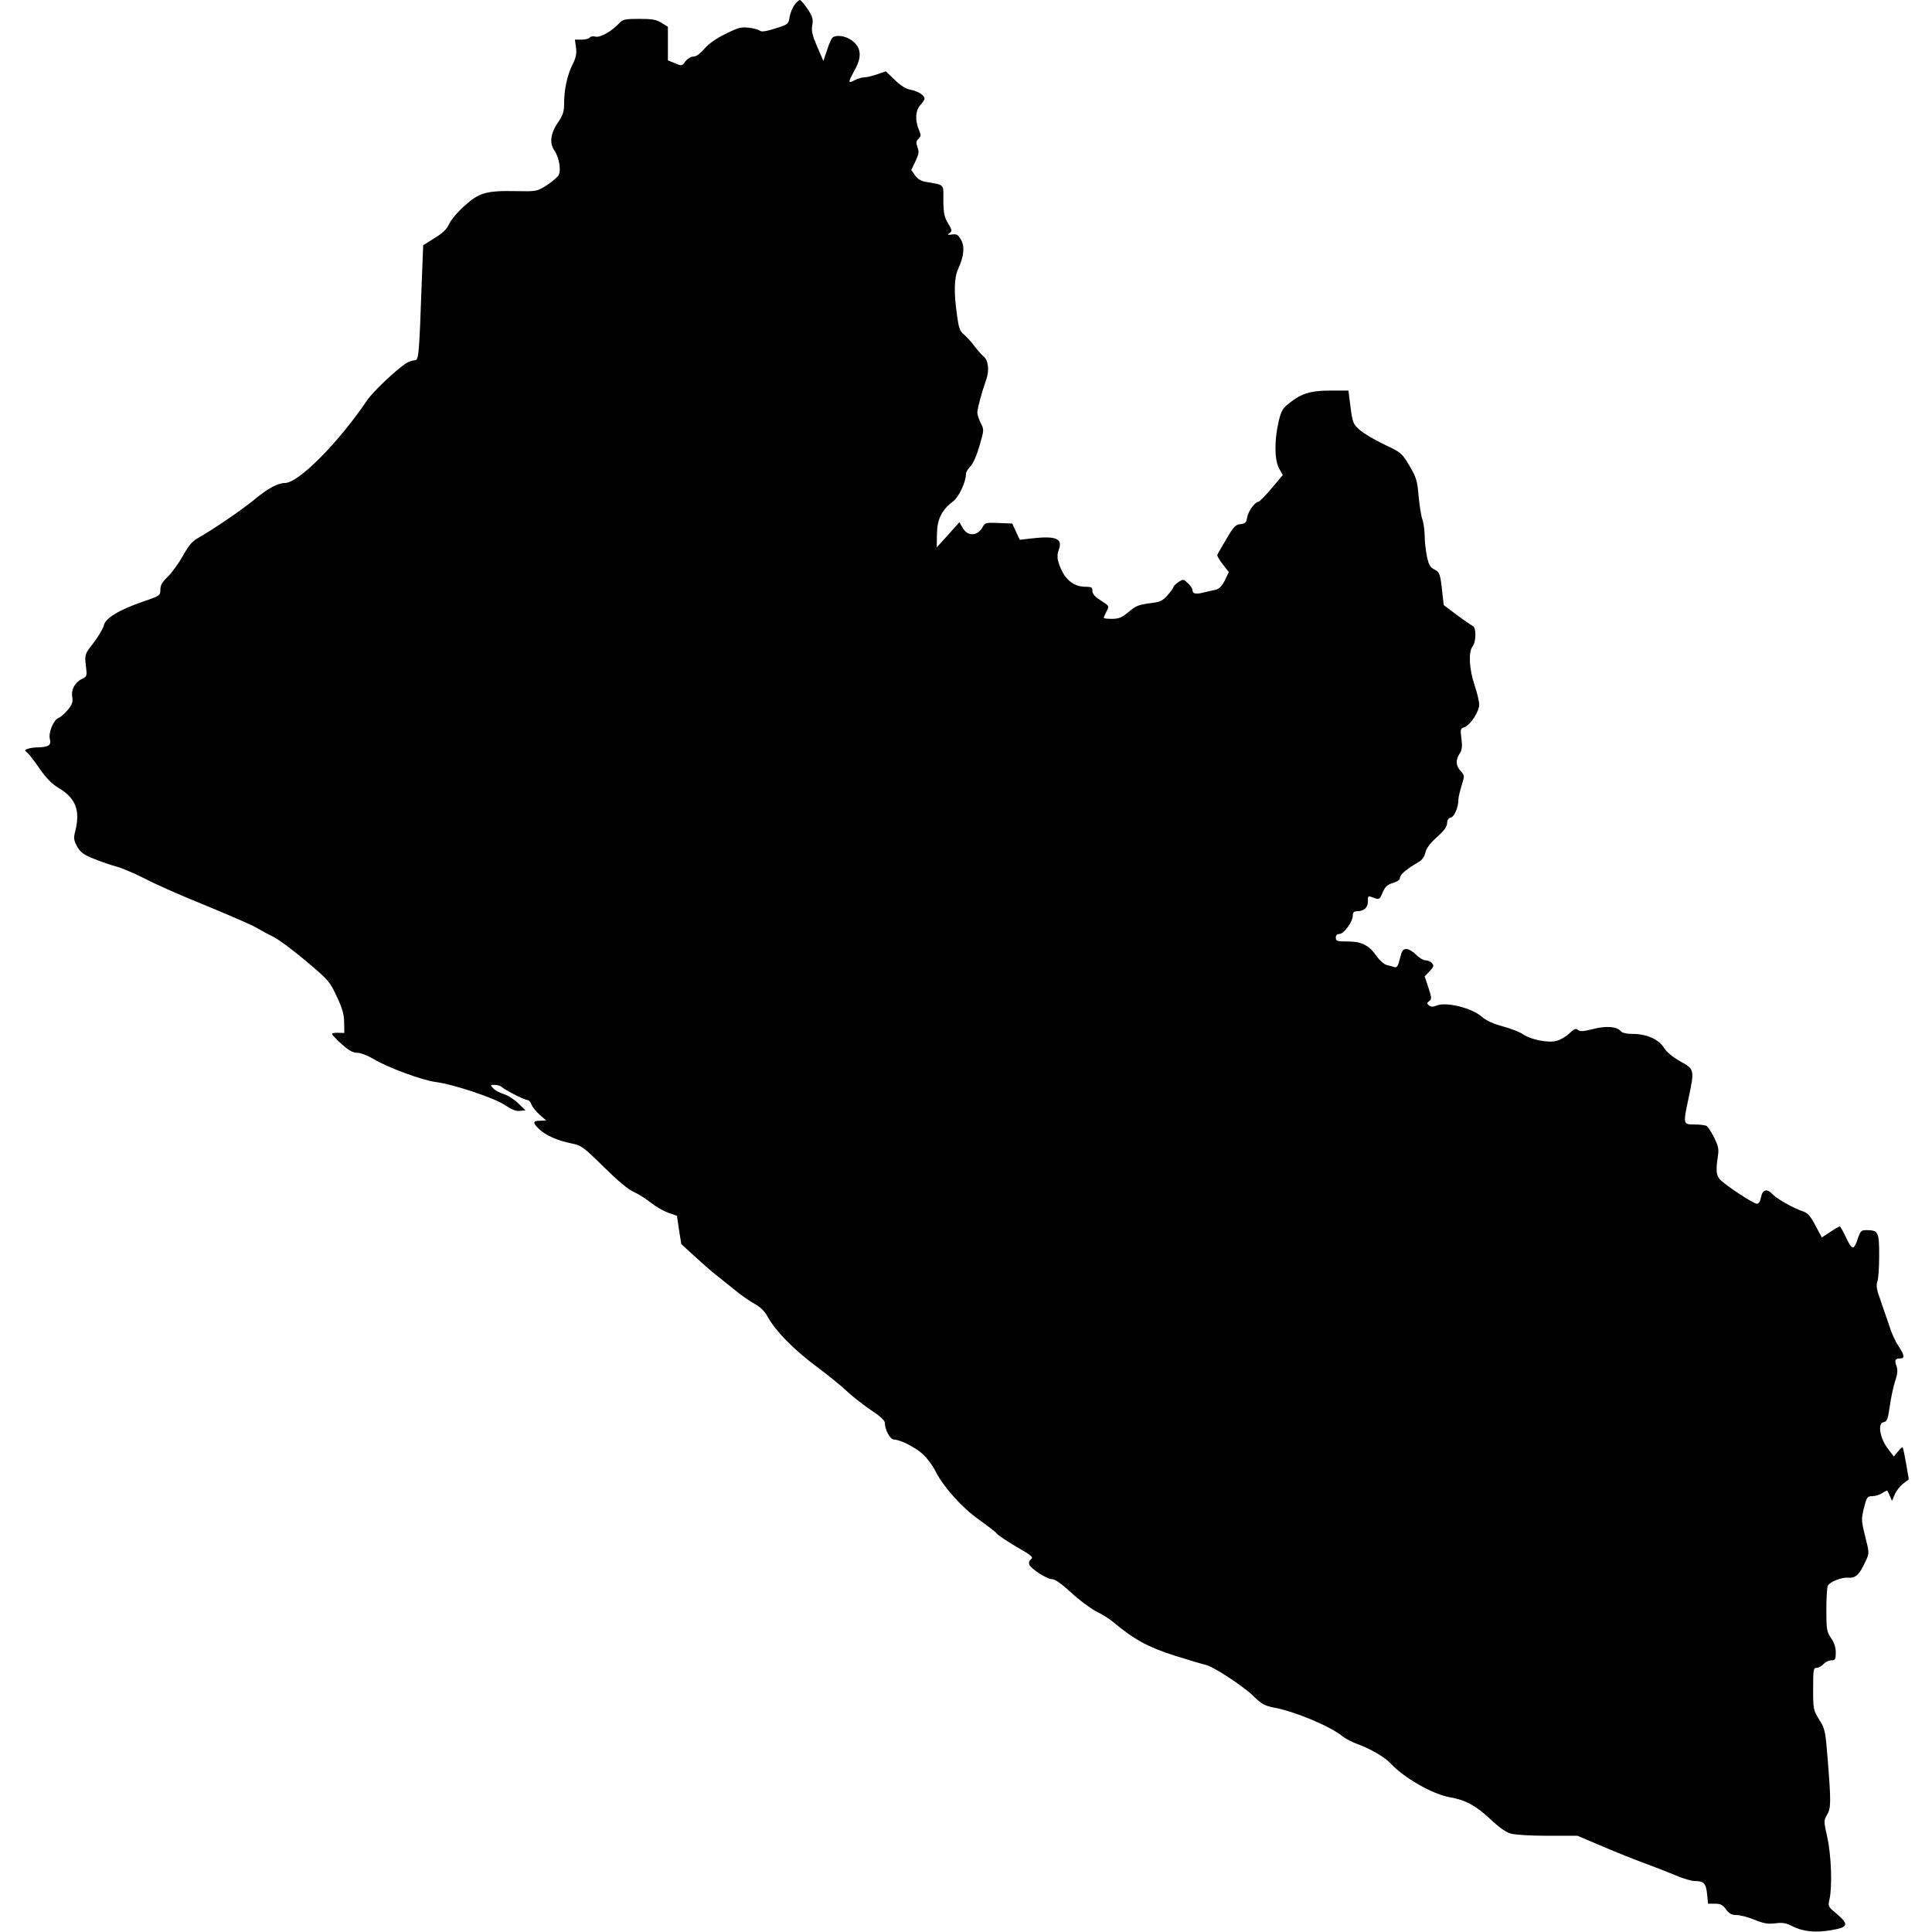
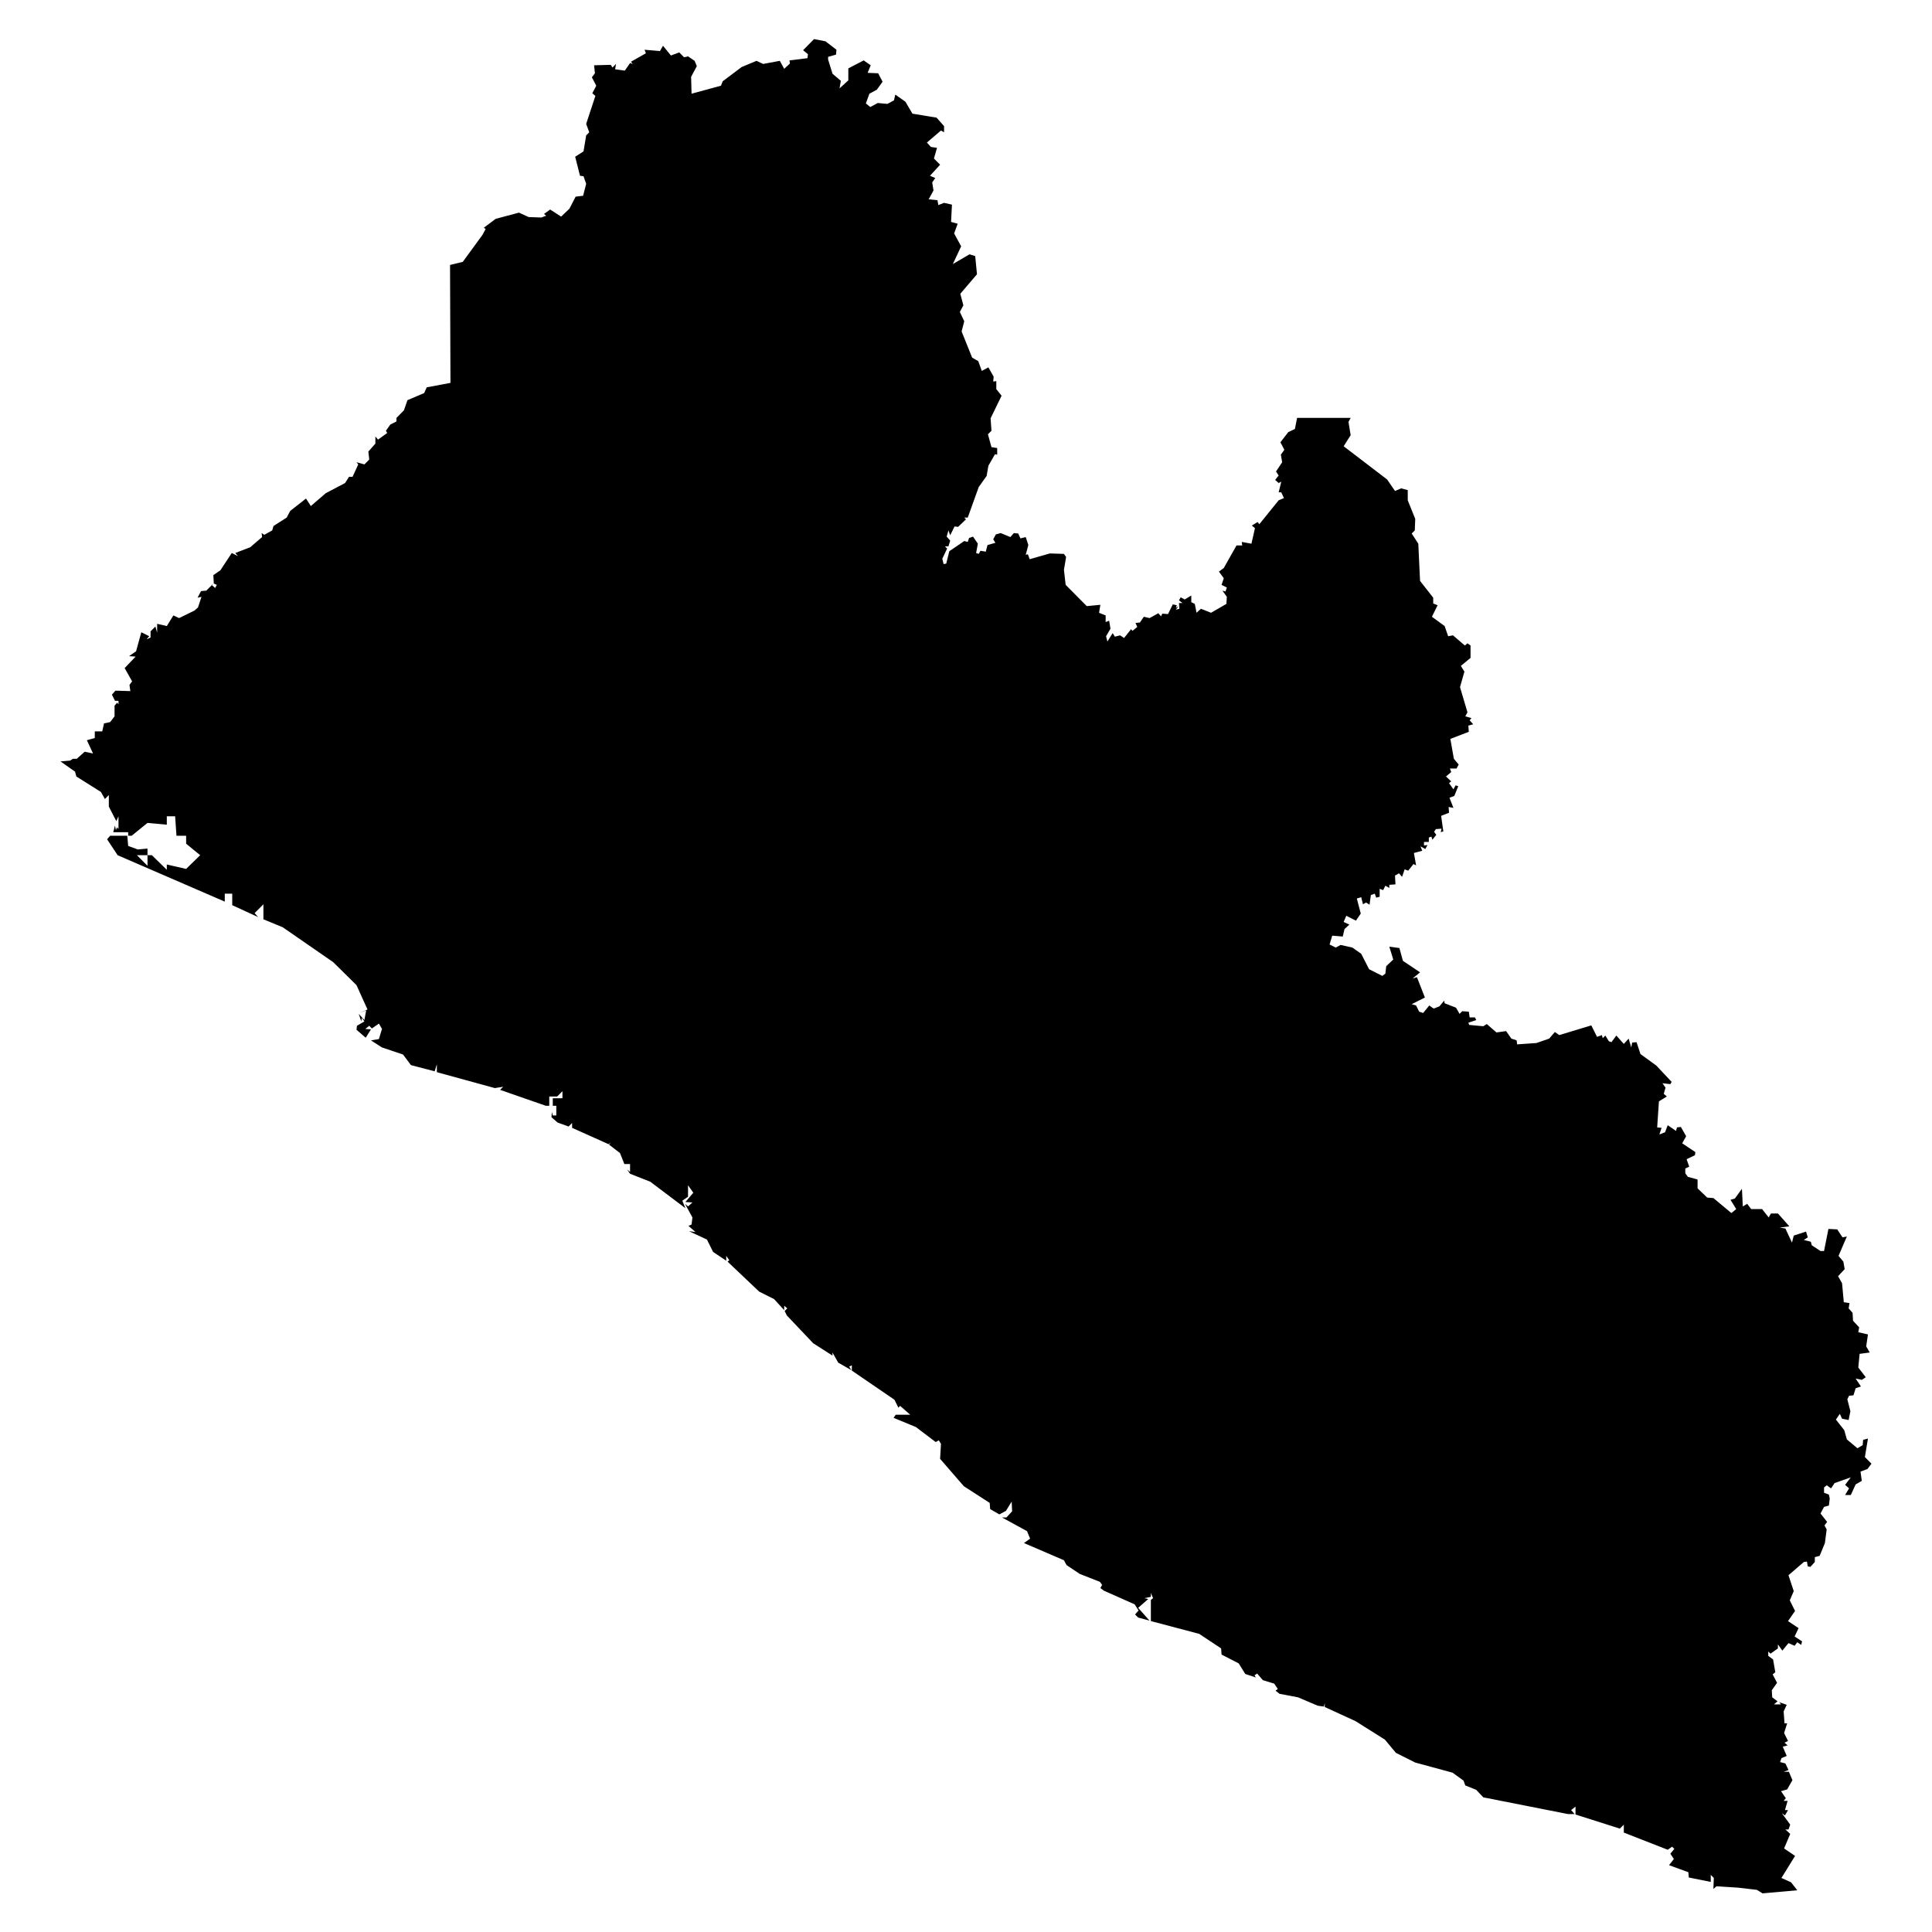
- <svg xmlns="http://www.w3.org/2000/svg" version="1.0" width="1024pt" height="1024pt" viewBox="0 0 1024 1024" preserveAspectRatio="xMidYMid meet">
-   <g transform="translate(0,1024) scale(0.1,-0.1)" fill="#000000" stroke="none">
-     <path d="M4212 10215 c-11 -14 -23 -43 -27 -65 -6 -38 -8 -40 -76 -61 -47 -15 -73 -19 -81 -12 -7 6 -34 13 -59 16 -40 5 -56 1 -122 -32 -50 -24 -90 -52 -113 -79 -23 -27 -44 -42 -59 -42 -13 0 -31 -11 -42 -25 -18 -25 -19 -26 -56 -10 l-37 15 0 89 0 89 -34 21 c-27 17 -50 21 -118 21 -74 0 -87 -3 -104 -21 -39 -43 -102 -80 -128 -73 -13 3 -27 1 -30 -5 -4 -6 -23 -11 -43 -11 l-36 0 6 -42 c4 -31 0 -53 -17 -87 -29 -57 -46 -134 -46 -207 0 -46 -6 -63 -31 -101 -41 -58 -48 -112 -21 -150 25 -35 37 -105 23 -131 -6 -11 -34 -35 -63 -54 -53 -33 -54 -33 -163 -31 -158 3 -196 -8 -274 -79 -36 -32 -72 -75 -81 -96 -12 -27 -34 -48 -77 -74 l-60 -38 -7 -177 c-15 -421 -16 -433 -40 -433 -12 0 -33 -8 -46 -17 -56 -38 -174 -150 -203 -193 -155 -229 -365 -440 -437 -440 -37 0 -90 -28 -163 -89 -70 -57 -217 -157 -298 -203 -30 -16 -50 -41 -79 -93 -21 -38 -57 -88 -79 -110 -31 -29 -41 -47 -41 -70 0 -31 -2 -33 -93 -64 -127 -44 -200 -88 -207 -127 -4 -16 -28 -57 -54 -91 -47 -60 -47 -61 -41 -120 7 -56 6 -59 -18 -70 -39 -18 -61 -57 -54 -97 4 -27 0 -40 -24 -69 -16 -20 -38 -38 -48 -42 -26 -8 -55 -77 -47 -111 9 -33 -5 -43 -59 -45 -22 0 -48 -4 -58 -8 -18 -6 -18 -8 -2 -21 9 -7 38 -45 65 -84 36 -52 65 -81 105 -105 87 -53 111 -118 84 -226 -10 -38 -8 -48 10 -82 18 -31 34 -43 89 -65 37 -15 92 -34 123 -42 31 -9 100 -39 153 -66 53 -28 196 -91 318 -140 121 -50 242 -102 267 -117 25 -15 66 -37 91 -49 25 -12 102 -69 171 -127 121 -102 127 -109 164 -189 30 -63 39 -96 39 -138 l1 -55 -32 1 c-18 1 -33 -2 -33 -6 0 -5 23 -29 51 -54 38 -34 59 -46 83 -46 18 0 55 -15 88 -34 72 -44 257 -112 328 -121 93 -12 310 -84 366 -122 36 -24 60 -34 80 -31 l29 3 -38 37 c-21 21 -56 43 -77 49 -22 7 -47 20 -56 31 -16 17 -16 18 7 18 14 0 29 -4 35 -9 16 -16 123 -71 138 -71 8 0 18 -10 22 -22 4 -13 23 -37 43 -55 l36 -32 -32 -1 c-40 0 -41 -11 -5 -45 35 -33 96 -60 169 -75 55 -11 63 -17 173 -125 75 -74 131 -121 160 -133 25 -11 64 -36 88 -55 24 -20 65 -44 92 -54 l48 -17 11 -75 12 -75 71 -65 c39 -36 86 -77 104 -91 18 -14 63 -50 101 -81 37 -31 88 -67 113 -80 31 -17 53 -39 70 -70 40 -73 136 -171 255 -260 61 -45 135 -105 165 -134 30 -28 88 -73 128 -100 47 -31 72 -54 72 -67 0 -36 28 -88 48 -88 33 0 112 -40 154 -78 22 -20 53 -62 68 -93 42 -82 139 -190 228 -253 42 -30 86 -63 96 -75 11 -12 60 -44 108 -72 75 -43 87 -53 73 -63 -10 -7 -13 -18 -10 -28 10 -24 94 -78 122 -78 15 0 50 -25 99 -70 42 -39 102 -84 133 -100 32 -16 73 -41 91 -57 111 -93 185 -133 325 -178 77 -24 151 -46 165 -49 40 -8 200 -113 255 -167 43 -42 59 -50 109 -60 109 -20 298 -99 362 -152 16 -13 52 -31 79 -41 69 -25 146 -70 175 -102 73 -78 221 -163 315 -180 82 -14 138 -45 210 -112 46 -44 84 -72 111 -80 25 -7 103 -12 198 -12 l157 0 132 -56 c73 -31 174 -72 225 -90 52 -19 125 -48 164 -64 39 -17 84 -30 102 -30 47 0 58 -13 64 -69 l5 -51 36 0 c30 0 42 -6 59 -30 17 -23 31 -30 56 -30 18 0 61 -11 95 -25 49 -20 72 -24 110 -19 38 5 56 2 90 -15 57 -29 123 -36 209 -21 88 15 93 30 26 87 -45 38 -46 39 -37 78 15 68 9 233 -12 327 -19 84 -19 89 -2 118 22 36 22 67 5 285 -13 163 -15 172 -46 221 -31 50 -32 55 -32 163 0 101 2 111 18 111 11 0 27 9 37 20 10 11 29 20 42 20 20 0 23 5 23 41 0 26 -8 53 -25 77 -23 34 -25 45 -25 152 0 63 4 120 8 126 14 22 74 45 109 42 39 -3 59 16 92 89 19 41 19 42 -3 129 -21 84 -21 91 -7 151 15 58 18 63 44 63 15 0 39 7 53 16 13 9 26 15 27 13 2 -2 8 -15 14 -29 l11 -25 15 35 c8 19 29 45 45 57 l29 22 -14 83 c-8 45 -16 85 -19 87 -2 2 -13 -8 -25 -23 l-21 -26 -32 42 c-43 56 -55 135 -23 140 18 3 23 14 33 83 6 45 19 104 28 133 14 40 15 59 8 81 -12 33 -7 41 20 41 25 0 22 18 -10 66 -15 22 -36 67 -46 100 -11 32 -32 94 -47 137 -22 60 -26 83 -19 103 6 14 10 77 10 139 0 126 -4 135 -69 135 -27 0 -31 -5 -46 -50 -20 -59 -29 -57 -65 20 -13 27 -26 50 -29 50 -3 0 -26 -13 -51 -30 l-44 -29 -34 64 c-27 51 -41 66 -67 75 -49 16 -139 67 -160 90 -29 32 -53 26 -61 -15 -4 -22 -12 -35 -22 -35 -19 0 -169 99 -196 129 -20 22 -22 48 -11 122 6 38 3 54 -20 100 -15 30 -33 57 -39 61 -6 4 -35 8 -63 8 -63 0 -63 -1 -33 141 32 150 31 152 -45 194 -40 23 -72 49 -86 72 -27 44 -92 73 -164 73 -34 0 -57 5 -65 15 -20 24 -76 29 -146 11 -52 -13 -69 -14 -80 -5 -12 10 -21 6 -47 -19 -18 -17 -48 -34 -67 -39 -44 -12 -137 7 -176 34 -16 12 -65 31 -109 43 -52 14 -90 32 -110 50 -50 46 -186 81 -239 61 -21 -9 -32 -8 -42 0 -12 10 -12 13 1 23 14 10 13 18 -4 71 l-20 60 26 27 c22 23 24 30 13 43 -7 8 -22 15 -34 15 -12 0 -35 14 -51 30 -16 17 -39 30 -51 30 -18 0 -24 -9 -34 -50 -9 -39 -16 -50 -29 -46 -9 3 -27 8 -41 11 -14 4 -37 24 -53 46 -40 59 -80 79 -154 79 -56 0 -63 2 -63 20 0 13 7 20 20 20 23 0 70 65 70 97 0 17 6 23 21 23 37 0 59 19 59 50 0 34 -1 34 35 20 25 -9 28 -7 43 29 13 31 25 42 54 51 25 7 38 17 38 28 1 17 34 45 97 82 21 12 33 29 38 52 5 22 25 49 61 81 38 34 54 56 54 74 0 16 7 27 20 30 19 5 40 55 40 97 0 11 8 43 17 73 16 52 16 53 -5 76 -26 28 -28 59 -6 92 13 19 15 38 10 79 -7 50 -5 55 14 61 32 10 80 83 80 120 0 17 -11 65 -25 105 -28 84 -33 174 -10 204 20 26 20 102 0 109 -8 4 -45 29 -84 58 l-69 52 -7 61 c-10 102 -15 115 -43 128 -22 11 -29 24 -39 68 -6 30 -12 81 -12 112 -1 31 -6 69 -12 85 -6 15 -15 70 -20 122 -7 84 -12 100 -49 163 -41 68 -44 70 -133 112 -51 24 -109 59 -130 77 -36 32 -38 39 -49 122 l-11 87 -93 0 c-107 0 -156 -15 -221 -67 -36 -29 -43 -41 -57 -102 -22 -98 -21 -197 3 -243 l20 -36 -60 -71 c-33 -39 -64 -71 -70 -71 -17 0 -54 -51 -59 -83 -4 -27 -10 -32 -35 -35 -26 -2 -37 -14 -75 -79 -25 -42 -47 -80 -48 -84 -2 -5 11 -27 29 -50 l32 -41 -21 -44 c-16 -31 -29 -45 -49 -50 -16 -3 -45 -10 -66 -15 -40 -10 -57 -6 -57 15 0 7 -11 23 -24 35 -23 22 -25 22 -50 6 -14 -10 -26 -21 -26 -26 0 -4 -14 -24 -31 -43 -24 -28 -40 -36 -77 -41 -79 -10 -89 -14 -132 -50 -34 -28 -50 -35 -86 -35 -24 0 -44 2 -44 5 0 4 7 19 15 35 15 28 14 29 -30 57 -32 20 -45 35 -45 51 0 19 -5 22 -37 22 -69 0 -119 47 -144 134 -6 20 -5 42 3 63 22 59 -16 74 -147 59 l-60 -7 -20 43 -20 43 -72 3 c-66 3 -73 1 -84 -20 -26 -50 -79 -53 -106 -7 l-18 31 -60 -67 -60 -66 1 70 c1 80 25 128 87 175 31 24 67 103 67 146 0 8 11 25 24 39 15 16 34 60 48 110 24 82 24 84 6 119 -10 20 -18 45 -18 55 0 22 25 113 47 174 18 49 11 106 -15 125 -9 7 -30 31 -47 53 -16 22 -41 50 -56 62 -22 18 -28 36 -37 105 -17 120 -15 196 7 244 31 68 35 118 14 154 -15 26 -23 31 -47 27 -24 -3 -26 -2 -13 8 14 10 14 15 -8 51 -20 33 -24 52 -25 121 0 91 9 81 -93 99 -25 4 -44 16 -57 34 l-20 29 22 46 c18 38 20 50 11 74 -8 24 -8 32 5 45 14 14 15 20 2 49 -21 49 -18 102 8 130 12 13 22 28 22 34 0 18 -34 40 -73 47 -26 5 -53 22 -85 53 l-47 45 -46 -16 c-26 -9 -56 -16 -68 -16 -12 0 -35 -7 -51 -15 -37 -19 -37 -14 1 55 38 70 34 118 -15 155 -32 24 -80 32 -102 17 -6 -4 -20 -34 -30 -66 l-20 -59 -32 74 c-26 60 -32 83 -27 114 6 34 2 47 -25 88 -18 26 -36 47 -40 47 -5 0 -18 -11 -28 -25z" />
-   </g>
+ <svg xmlns="http://www.w3.org/2000/svg" width="1000" height="1000" viewBox="0 0 1000 1000" fill="currentColor" fill-rule="evenodd">
+   <path d="M37.7 392.75L39.74 392.75L43.83 389.09L48.15 390L44.97 383.13L49.06 381.99L49.06 378.55L52.93 378.55L53.83 374.43L57.02 373.74L59.29 370.77L59.29 365.27L60.65 363.67L61.33 364.58L61.33 362.75L59.52 362.75L57.93 359.55L59.74 357.48L67.47 357.71L67.02 354.51L68.38 352.67L64.52 345.8L70.2 339.85L66.79 339.62L70.43 337.1L73.15 327.25L77.24 329.31L75.88 330.91L77.93 330L77.93 326.79L80.43 324.27L81.34 327.48L81.34 322.89L86.34 324.04L89.75 318.54L92.7 319.92L100.66 316.02L102.47 314.42L104.29 308.92L102.25 309.38L104.06 305.94L106.79 305.71L110.43 302.04L109.52 302.73L111.34 304.34L112.25 302.73L110.66 302.04L110.43 297.69L114.07 295.17L119.97 286.23L123.16 287.83L121.79 286.23L129.52 283.25L135.66 277.98L135.43 275.92L136.79 276.83L140.89 274.54L141.57 272.25L148.39 267.89L150.2 264.46L158.39 258.04L160.89 261.93L168.61 255.28L178.62 250.01L180.66 246.8L182.48 246.8L185.43 240.38L184.52 239.24L188.62 240.38L191.12 237.86L190.66 233.73L194.3 229.6L194.3 225.93L195.66 227.54L200.43 224.1L199.75 222.95L202.03 219.74L205.21 218.14L205.21 216.3L209.07 212.4L210.89 207.13L219.53 203.46L220.89 200.48L233.16 198.18L232.94 137.14L239.53 135.54L249.76 121.53L251.35 118.55L250.44 117.86L256.57 113.27L268.62 110.05L273.62 112.35L280.21 112.58L282.71 111.66L281.58 110.74L284.76 108.45L290.44 112.12L294.76 107.99L297.94 101.79L301.81 101.33L303.4 95.13L302.03 91.22L300.21 90.99L297.71 81.12L302.03 78.36L303.4 70.09L304.99 68.48L303.4 64.12L308.17 49.64L306.58 48.27L308.62 44.36L306.35 39.99L307.94 37.93L307.49 33.79L316.12 33.56L317.03 34.94L318.85 33.1L318.4 35.86L323.4 36.55L326.12 32.64L327.49 33.1L326.58 31.95L334.31 27.58L333.63 25.75L341.58 26.44L343.17 23.68L347.26 28.73L351.58 27.12L354.08 29.65L356.13 29.19L359.54 31.49L360.67 34.25L357.72 39.76L357.95 48.5L373.17 44.36L374.08 42.06L383.86 34.71L391.58 31.49L394.99 33.1L403.63 31.49L405.9 35.63L408.86 32.87L408.63 31.26L417.95 30.11L418.18 28.04L415.68 25.98L421.36 20.23L427.27 21.38L432.95 25.75L432.72 28.27L428.63 29.42L428.63 30.8L430.9 38.16L435.22 41.83L434.54 45.74L439.09 41.6L439.09 35.4L447.04 31.26L450.68 33.79L449.09 37.7L454.54 37.93L456.82 42.29L453.86 46.43L450 48.5L448.18 53.55L450.45 55.39L454.32 53.32L459.32 53.78L462.72 51.94L463.41 48.96L468.63 52.63L472.27 58.83L484.77 60.9L488.64 65.27L488.64 68.48L487.04 67.56L479.77 73.77L481.82 76.06L485 76.52L483.41 82.04L486.59 85.25L481.36 90.99L484.09 92.14L482.5 94.44L483.18 98.57L480.68 103.16L485.23 103.62L485.68 106.15L488.64 105L492.73 105.92L492.27 114.87L495.68 115.79L493.86 120.84L497.5 127.5L493.18 136.68L501.82 131.63L504.77 132.55L505.68 141.96L497.05 152.06L498.64 158.03L496.82 161.47L499.09 166.29L497.73 171.57L503.18 185.11L506.36 186.94L508.18 191.99L511.59 190.15L514.32 194.97L514.09 197.49L515.68 197.26L515.68 201.39L518.41 204.83L512.73 216.53L513.18 222.95L511.36 224.79L513.18 231.44L516.14 231.9L516.14 235.34L515 235.11L511.59 241.07L510.68 246.34L506.59 252.08L500.91 267.89L499.09 267.89L500 268.81L495.91 272.71L494.09 272.48L491.82 277.06L490.91 274.54L490 277.75L491.82 279.81L490.91 282.79L489.09 282.79L490.23 283.94L487.73 289.21L488.41 291.96L489.77 291.73L491.36 285.31L499.09 280.04L500.91 280.5L501.59 278.44L503.64 277.75L506.14 281.42L505.23 286.23L506.59 286.69L507.5 285.08L510.23 285.54L511.14 282.11L515.23 280.96L514.09 279.13L515.46 276.6L517.96 275.92L522.96 277.98L524.77 275.92L527.05 276.15L528.18 278.67L530.91 277.98L532.27 282.11L530.91 287.15L532.05 286.92L532.96 289.44L543.41 286.46L550.69 286.69L551.82 288.29L550.69 294.94L551.59 302.73L562.5 313.73L569.55 313.04L568.87 317.17L572.28 318.54L572.28 321.98L574.1 321.29L574.78 325.41L572.5 329.31L573.19 332.06L575.91 327.71L577.05 329.54L579.78 328.85L581.82 330.23L585.46 325.64L586.14 326.56L588.64 324.5L587.73 322.44L590.01 322.21L592.05 319.23L595.01 319.92L599.55 317.4L600.92 319L601.6 317.63L604.55 317.85L607.05 312.81L609.1 313.27L608.64 314.65L610.01 313.73L608.64 315.56L610.46 315.1L610.23 312.13L612.05 312.13L610.23 310.75L611.14 309.15L613.19 310.29L616.6 308.23L616.6 311.67L618.42 312.58L619.33 317.17L621.6 315.1L626.83 317.17L634.78 312.58L635.01 308.92L632.74 305.71L634.33 306.17L635.01 304.11L632.28 302.73L633.42 299.29L630.92 295.86L633.42 294.02L640.01 282.33L642.96 282.33L642.74 280.5L647.74 281.42L649.56 273.4L647.96 272.02L650.92 270.19L651.83 271.33L661.83 258.95L664.56 257.81L663.19 254.83L661.83 254.83L663.19 249.32L661.83 250.01L660.01 248.41L661.83 246.11L660.47 244.05L663.65 239.24L662.97 235.34L664.78 232.81L662.74 228.92L666.83 223.64L670.24 222.04L671.37 216.3L699.1 216.3L697.97 218.37L699.1 225.25L695.47 230.98L717.97 248.18L722.06 254.14L725.24 252.76L728.65 253.68L728.65 258.95L732.52 268.58L732.29 274.54L730.7 276.15L734.11 281.42L735.02 300.67L741.83 309.38L741.83 312.36L744.11 313.27L741.15 319.23L747.74 324.04L749.56 329.31L752.06 328.85L758.2 334.12L759.56 332.98L761.15 334.12L761.15 340.53L756.15 344.66L757.97 347.64L755.7 355.65L759.56 368.71L758.43 370.77L761.61 371.68L760.7 372.83L762.52 374.89L760.02 375.58L760.24 378.78L750.7 382.45L752.52 392.75L755.02 395.73L753.88 397.79L750.47 397.79L751.15 399.62L748.43 401.91L751.15 404.43L750.02 405.34L752.29 408.55L753.43 406.49L754.79 406.94L752.74 411.98L750.24 412.9L752.29 418.16L749.79 417.7L750.02 420.68L745.93 422.28L747.06 430.29L745.7 430.75L746.15 428.92L743.2 429.15L742.29 430.52L743.43 432.12L741.38 434.64L740.92 433.04L739.56 433.5L739.56 435.79L737.06 435.79L737.06 437.62L738.88 437.39L737.74 439.45L735.24 438.07L736.15 440.36L731.83 441.51L732.97 447.92L731.61 447.23L728.88 450.66L727.06 449.97L725.7 453.86L724.11 452.03L722.06 453.18L722.29 457.75L719.11 457.98L719.11 459.59L717.06 458.44L715.92 460.73L714.11 460.04L714.11 464.16L712.29 464.62L711.6 462.56L709.56 463.25L708.88 468.28L707.06 467.14L705.47 468.05L704.56 464.39L702.29 465.08L704.33 472.86L701.83 476.52L696.83 474L695.47 477.2L698.42 478.58L695.92 480.86L695.01 484.75L689.56 484.3L688.19 488.87L691.38 490.47L693.88 489.1L700.01 490.47L704.56 493.67L708.65 501.68L715.47 505.11L717.06 503.97L717.51 500.08L721.15 496.65L719.11 490.01L724.33 490.7L726.15 497.33L735.02 503.28L731.15 506.48L733.42 505.8L737.52 516.32L730.7 519.75L732.97 520.44L734.56 523.64L736.61 524.32L739.79 520.44L742.06 522.04L745.02 520.89L747.52 517.92L747.74 519.29L753.65 521.58L755.47 524.78L756.84 523.41L760.24 523.64L760.7 526.61L763.43 526.61L764.11 527.98L760.02 529.35L760.47 530.5L767.74 531.18L769.56 530.04L774.56 534.39L779.56 533.7L782.29 537.59L785.02 538.5L785.25 540.56L795.25 539.87L801.84 537.59L804.79 534.16L807.07 535.76L823.66 530.73L826.61 536.67L829.11 535.76L829.57 537.36L830.93 535.99L832.75 538.96L834.11 539.42L836.61 535.99L840.48 540.33L842.98 537.59L844.34 542.16L844.8 539.64L847.07 539.42L849.11 545.59L857.3 551.53L865.25 559.99L864.57 561.14L860.48 560.68L862.07 562.97L861.16 566.17L862.75 567.54L858.66 570.05L857.75 583.54L860.02 583.77L858.89 587.2L861.84 586.05L863.21 582.4L867.52 585.37L867.98 583.54L870.02 583.31L872.75 588.11L870.71 591.77L877.52 596.34L877.3 597.94L872.98 600L874.34 603.88L872.3 604.8L872.3 607.31L873.66 609.14L878.66 610.51L878.66 615.08L883.66 619.88L886.84 620.11L896.16 627.88L898.66 625.82L895.71 621.02L897.98 620.34L901.62 615.31L902.07 624.45L904.34 623.08L906.39 625.82L912.07 625.82L915.48 630.16L916.62 628.1L920.25 628.1L926.16 634.73L921.16 635.42L924.12 635.87L927.53 643.18L928.44 639.53L934.8 637.47L935.71 640.44L933.66 641.81L937.3 642.73L937.76 644.55L942.3 647.53L944.12 647.53L946.39 636.1L950.94 636.33L953.67 640.44L955.94 639.99L951.62 650.04L954.12 653.01L954.8 656.89L951.39 660.55L953.44 664.2L954.35 674.02L957.3 674.48L956.85 677.22L958.89 679.51L959.12 683.62L962.3 687.04L961.85 689.56L966.85 690.7L965.94 696.86L967.76 700.06L962.53 700.75L961.85 707.83L965.71 712.85L963.67 714.22L960.48 713.53L963.21 717.64L960.48 718.56L959.35 722.21L957.08 722.44L956.17 724.27L957.76 730.43L956.85 735L953.44 734.31L952.3 731.8L950.26 734.77L954.58 740.25L955.94 745.04L961.39 749.61L964.12 748.01L964.35 745.27L966.85 744.59L965.26 754.17L968.67 757.6L966.62 760.34L962.99 761.71L963.67 766.5L960.48 768.33L957.98 773.8L955.03 773.8L957.08 770.38L955.03 768.55L957.98 764.67L949.58 767.64L947.76 770.38L945.48 768.78L944.12 769.92L944.12 772.66L946.62 773.58L947.07 775.63L946.62 779.28L944.12 779.97L942.3 783.39L945.71 787.73L944.35 789.55L945.48 791.61L944.57 798.68L941.85 805.3L939.35 805.98L939.35 808.49L937.07 811L935.71 810.78L935.26 808.27L933.66 808.49L925.71 815.34L928.44 823.55L926.39 828.35L929.12 833.82L925.48 839.07L930.94 842.72L928.89 847.05L932.76 849.56L932.3 851.39L930.26 850.02L928.89 851.84L925.71 850.48L922.53 854.35L920.25 851.16L920.25 853.21L916.39 855.95L915.25 854.81L915.25 857.09L917.75 858.92L918.89 865.53L917.53 866.67L919.8 871.01L917.07 874.88L917.3 878.53L920.03 880.59L918.21 882.18L921.85 882.18L920.94 881.04L924.8 882.41L923.21 885.83L923.66 891.99L925.03 891.99L923.44 897.01L925.48 901.11L923.66 902.02L925.26 903.39L922.76 904.08L924.8 908.87L922.07 910.01L921.39 912.06L924.12 912.74L925.71 916.16L923.21 917.08L925.94 917.08L927.76 921.41L925.03 926.2L921.85 927.11L924.35 930.76L923.21 932.12L925.26 932.12L923.89 936.91L925.48 936.91L923.89 939.65L922.3 938.51L926.62 944.44L925.71 946.94L924.12 946.94L926.62 949.22L923.44 956.75L929.12 960.62L922.07 972.02L927.07 974.3L930.26 978.4L912.3 980L909.35 978.18L899.57 977.04L888.43 976.35L886.84 977.72L887.07 972.02L885.48 970.43L885.48 974.07L874.12 971.79L873.89 969.06L863.89 965.41L866.39 962.22L864.57 959.48L866.62 956.98L865.48 955.84L863.21 957.43L840.48 948.54L840.48 944.44L838.43 946.49L815.48 939.19L815.48 935.09L813.2 936.91L815.02 938.96L811.61 938.96L767.74 930.3L764.11 926.42L758.43 924.14L757.52 921.64L751.83 917.53L732.52 912.29L722.51 907.27L716.83 900.43L701.6 890.85L685.69 883.55L685.69 881.5L685.24 883.32L682.06 882.87L671.83 878.53L662.28 876.71L660.24 875.11L661.37 874.2L659.56 871.46L653.65 869.64L650.69 866.22L649.33 867.13L650.01 868.27L644.55 866.44L641.15 860.97L632.28 856.41L632.05 853.21L620.69 845.68L595.69 839.07L595.69 828.12L596.82 827.2L595.69 824.47L595.69 826.52L592.28 827.2L594.32 827.66L589.1 832.22L595.01 838.84L589.1 837.24L587.51 835.65L589.32 833.59L587.28 830.4L571.37 823.33L569.55 821.96L570.46 820.36L569.32 818.76L558.87 814.66L552.05 810.09L550.69 807.58L530 798.68L533.18 796.4L531.59 792.52L518.64 785.44L520.91 785.44L523.87 782.25L523.64 777.23L520.68 782.02L517.27 783.85L512.5 781.11L512.27 777.91L498.86 769.24L486.59 755.09L487.04 747.33L485.91 745.5L484.32 746.41L474.09 738.65L462.5 733.86L463.63 732.26L471.13 732.26L465.91 727.69L465 728.6L462.95 724.49L440.91 709.42L440.91 706.68L439.54 707.37L440.68 709.2L433.86 705.31L430.9 700.06L430.9 701.66L420.9 695.26L407.27 680.88L406.13 678.59L407.49 677.22L405.9 675.85L405.9 678.14L400.68 672.42L392.95 668.54L376.58 653.01L377.49 652.32L375.9 650.04L375.9 652.55L369.08 647.98L365.9 641.58L356.58 637.24L359.99 637.7L356.35 634.5L357.95 633.82L358.4 630.16L354.54 623.08L356.13 624.45L358.4 622.39L354.76 622.16L358.85 617.36L356.13 613.48L356.13 619.42L353.17 621.48L354.76 625.36L336.58 611.65L326.12 607.54L324.53 605.25L326.12 606.62L326.12 602.51L323.17 602.51L320.9 596.8L315.22 592.45L316.12 591.31L314.99 592.23L296.12 583.77L296.12 581.25L294.3 583.08L288.62 581.03L285.44 578.28L285.67 575.54L286.12 577.37L287.94 577.37L287.94 572.34L286.12 572.34L286.12 568.45L291.12 568.45L291.12 564.79L288.4 567.54L284.3 567.54L284.3 572.34L282.49 572.34L258.85 564.11L260.44 562.51L256.12 563.19L226.12 554.96L226.12 550.85L224.98 554.51L212.71 551.31L208.62 545.82L197.71 542.16L192.03 538.5L196.12 537.82L197.71 532.56L196.12 529.81L192.48 532.33L191.12 530.95L189.07 532.56L192.03 532.78L189.3 537.13L184.52 533.01L184.75 530.95L188.62 528.67L187.25 526.84L187.02 528.67L185.66 524.78L188.62 527.98L189.53 522.95L186.12 524.32L190.21 522.49L184.52 509.91L172.48 498.02L146.34 479.95L136.34 475.83L136.34 468.05L131.79 472.63L133.61 474.69L120.2 468.51L120.2 462.56L116.34 462.56L116.34 466.68L60.88 442.65L55.43 434.41L57.02 432.58L65.88 432.58L66.34 437.85L71.34 439.68L76.34 439.22L76.34 442.65L70.88 442.65L76.34 448.14L76.34 442.65L78.61 442.65L86.34 450.2L86.34 447.46L96.34 449.75L103.61 442.65L96.34 436.7L96.34 432.58L91.34 432.58L90.65 422.51L86.34 422.51L86.34 426.86L76.34 425.94L68.15 432.58L66.34 432.58L66.34 430.75L58.61 430.75L59.52 427.32L59.97 429.61L60.65 428.23L61.33 429.15L61.33 422.51L60.2 425.03L56.33 417.47L56.33 411.52L54.29 413.58L52.24 409.92L39.52 401.91L38.83 399.39L31.33 394.12L36.33 393.67Z" />
</svg>
